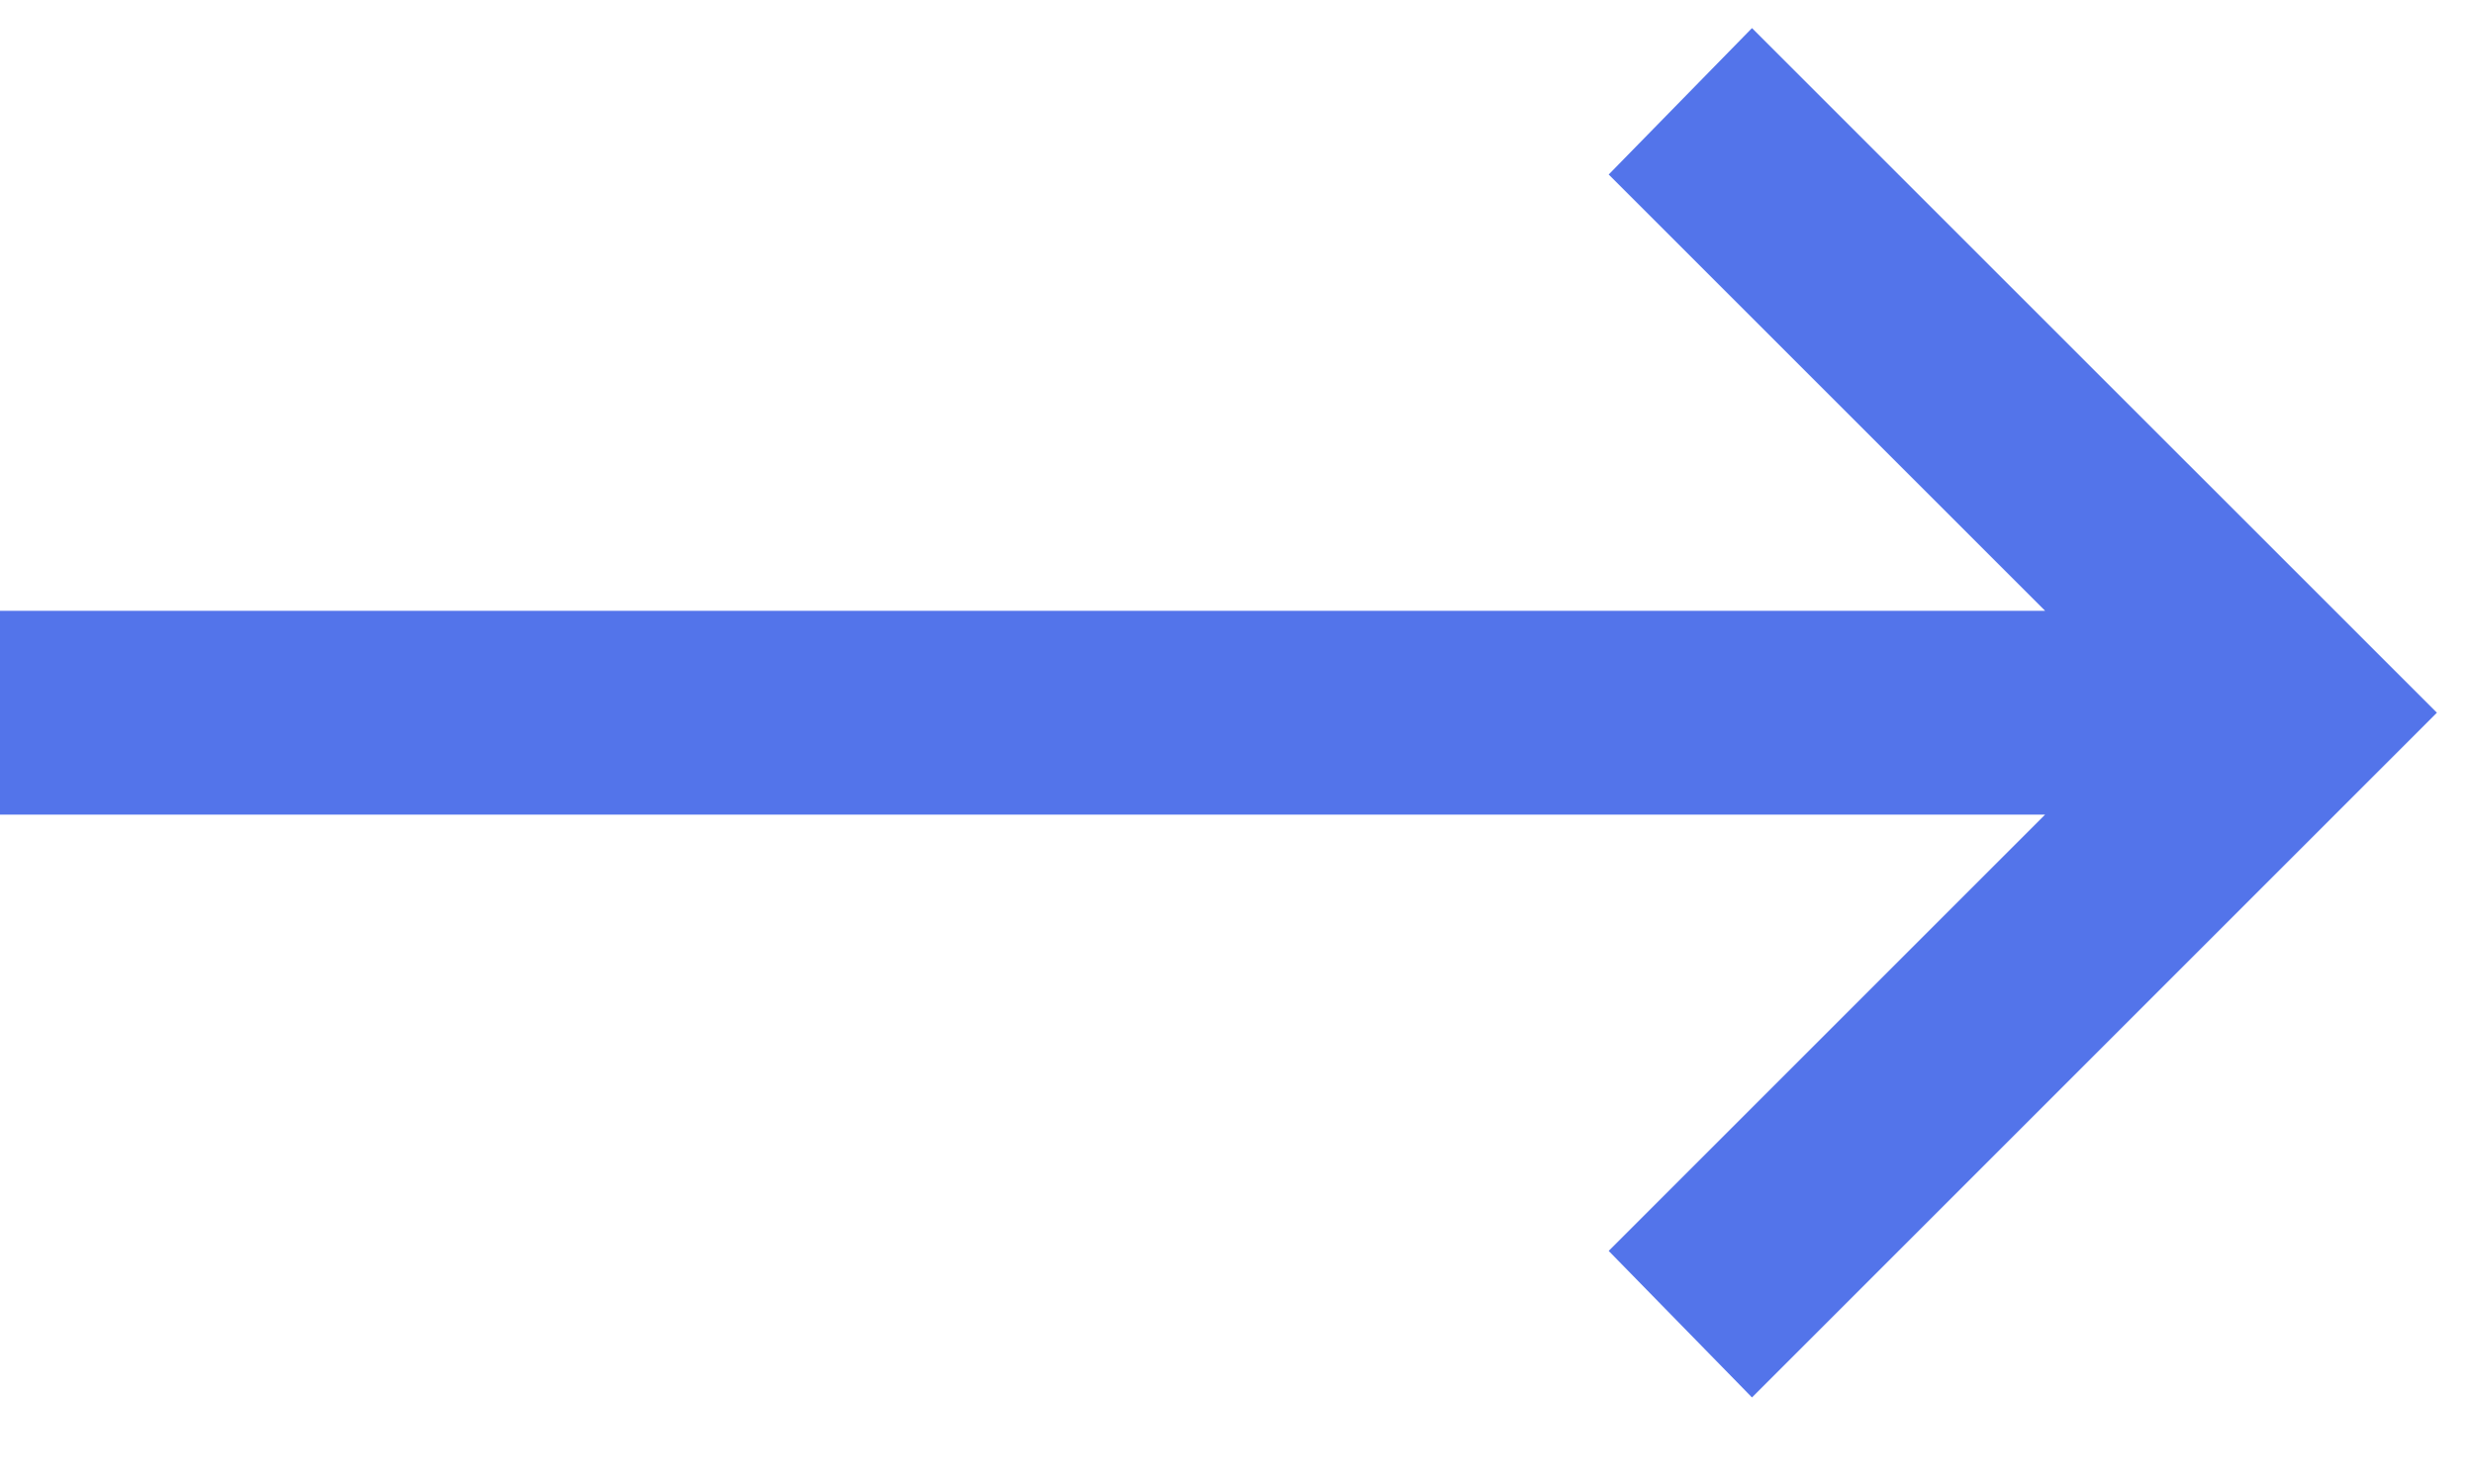
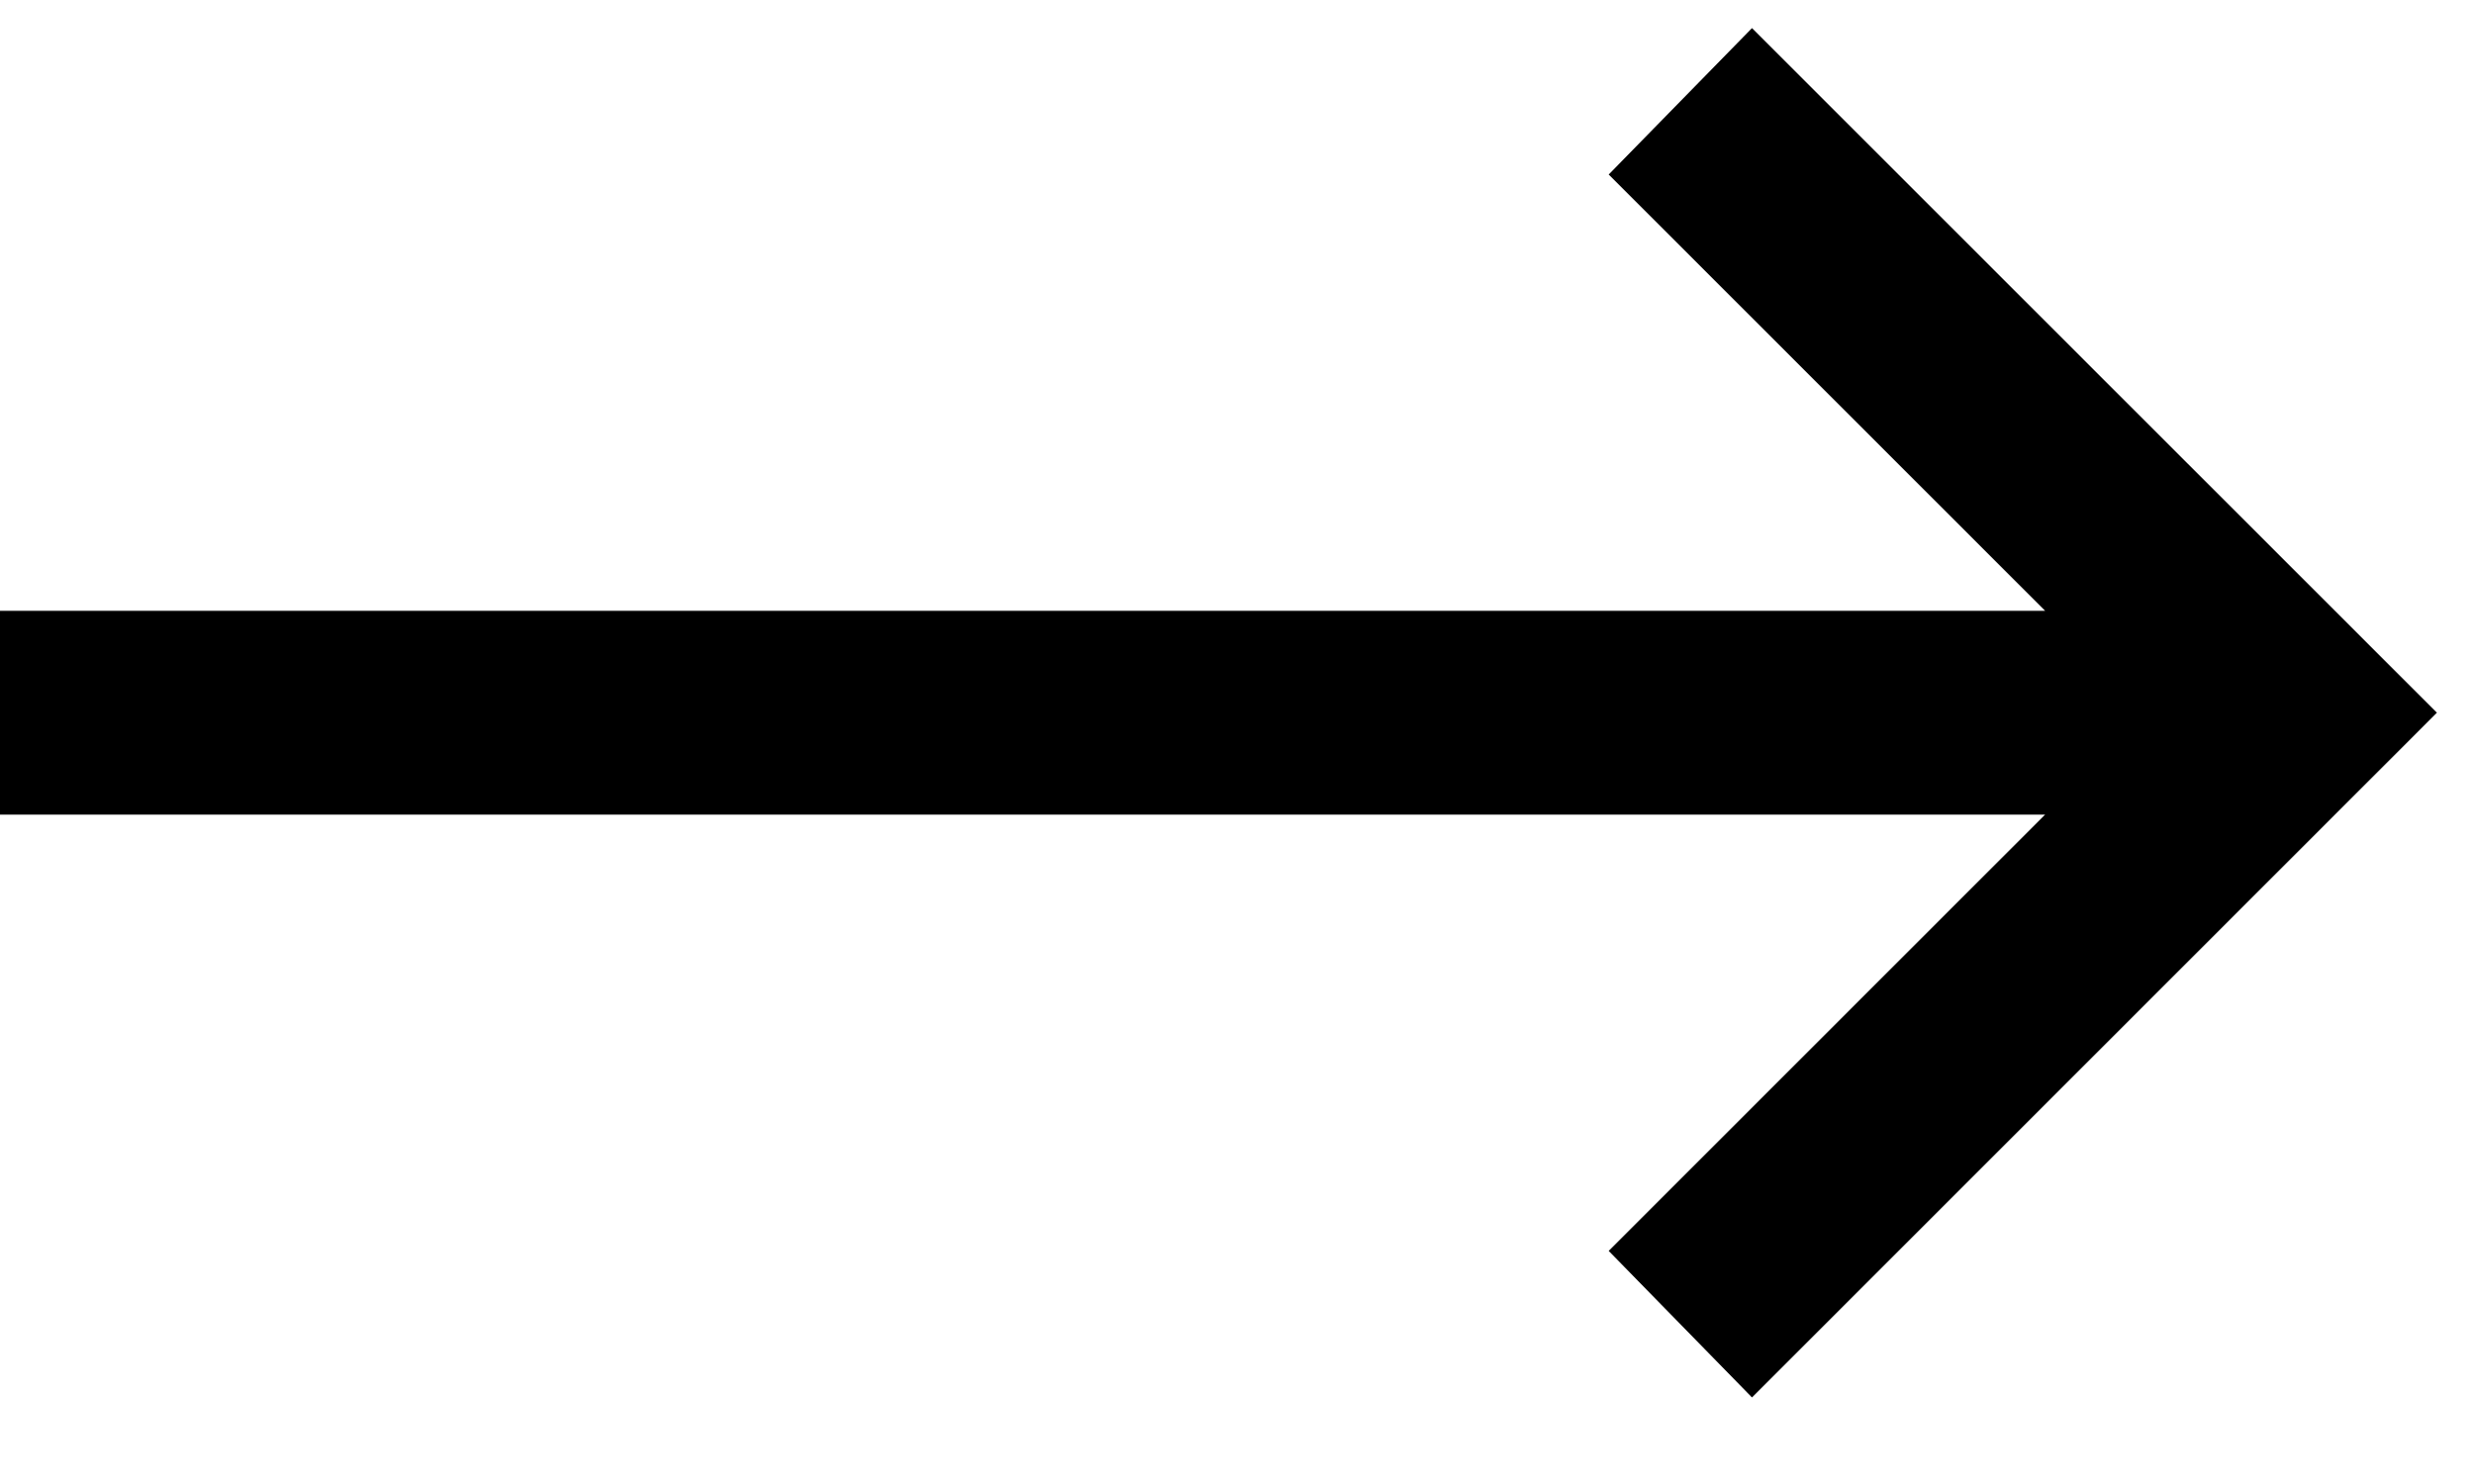
<svg xmlns="http://www.w3.org/2000/svg" width="25" height="15" viewBox="0 0 25 15" fill="none">
-   <path d="M17.704 0.284L16.256 1.764L20.666 6.174H0V8.234H20.666L16.256 12.644L17.704 14.125L24.625 7.204L17.704 0.284Z" fill="#5374EA" />
+   <path d="M17.704 0.284L16.256 1.764L20.666 6.174H0V8.234H20.666L16.256 12.644L17.704 14.125L24.625 7.204L17.704 0.284Z" fill="currentColor" />
</svg>
